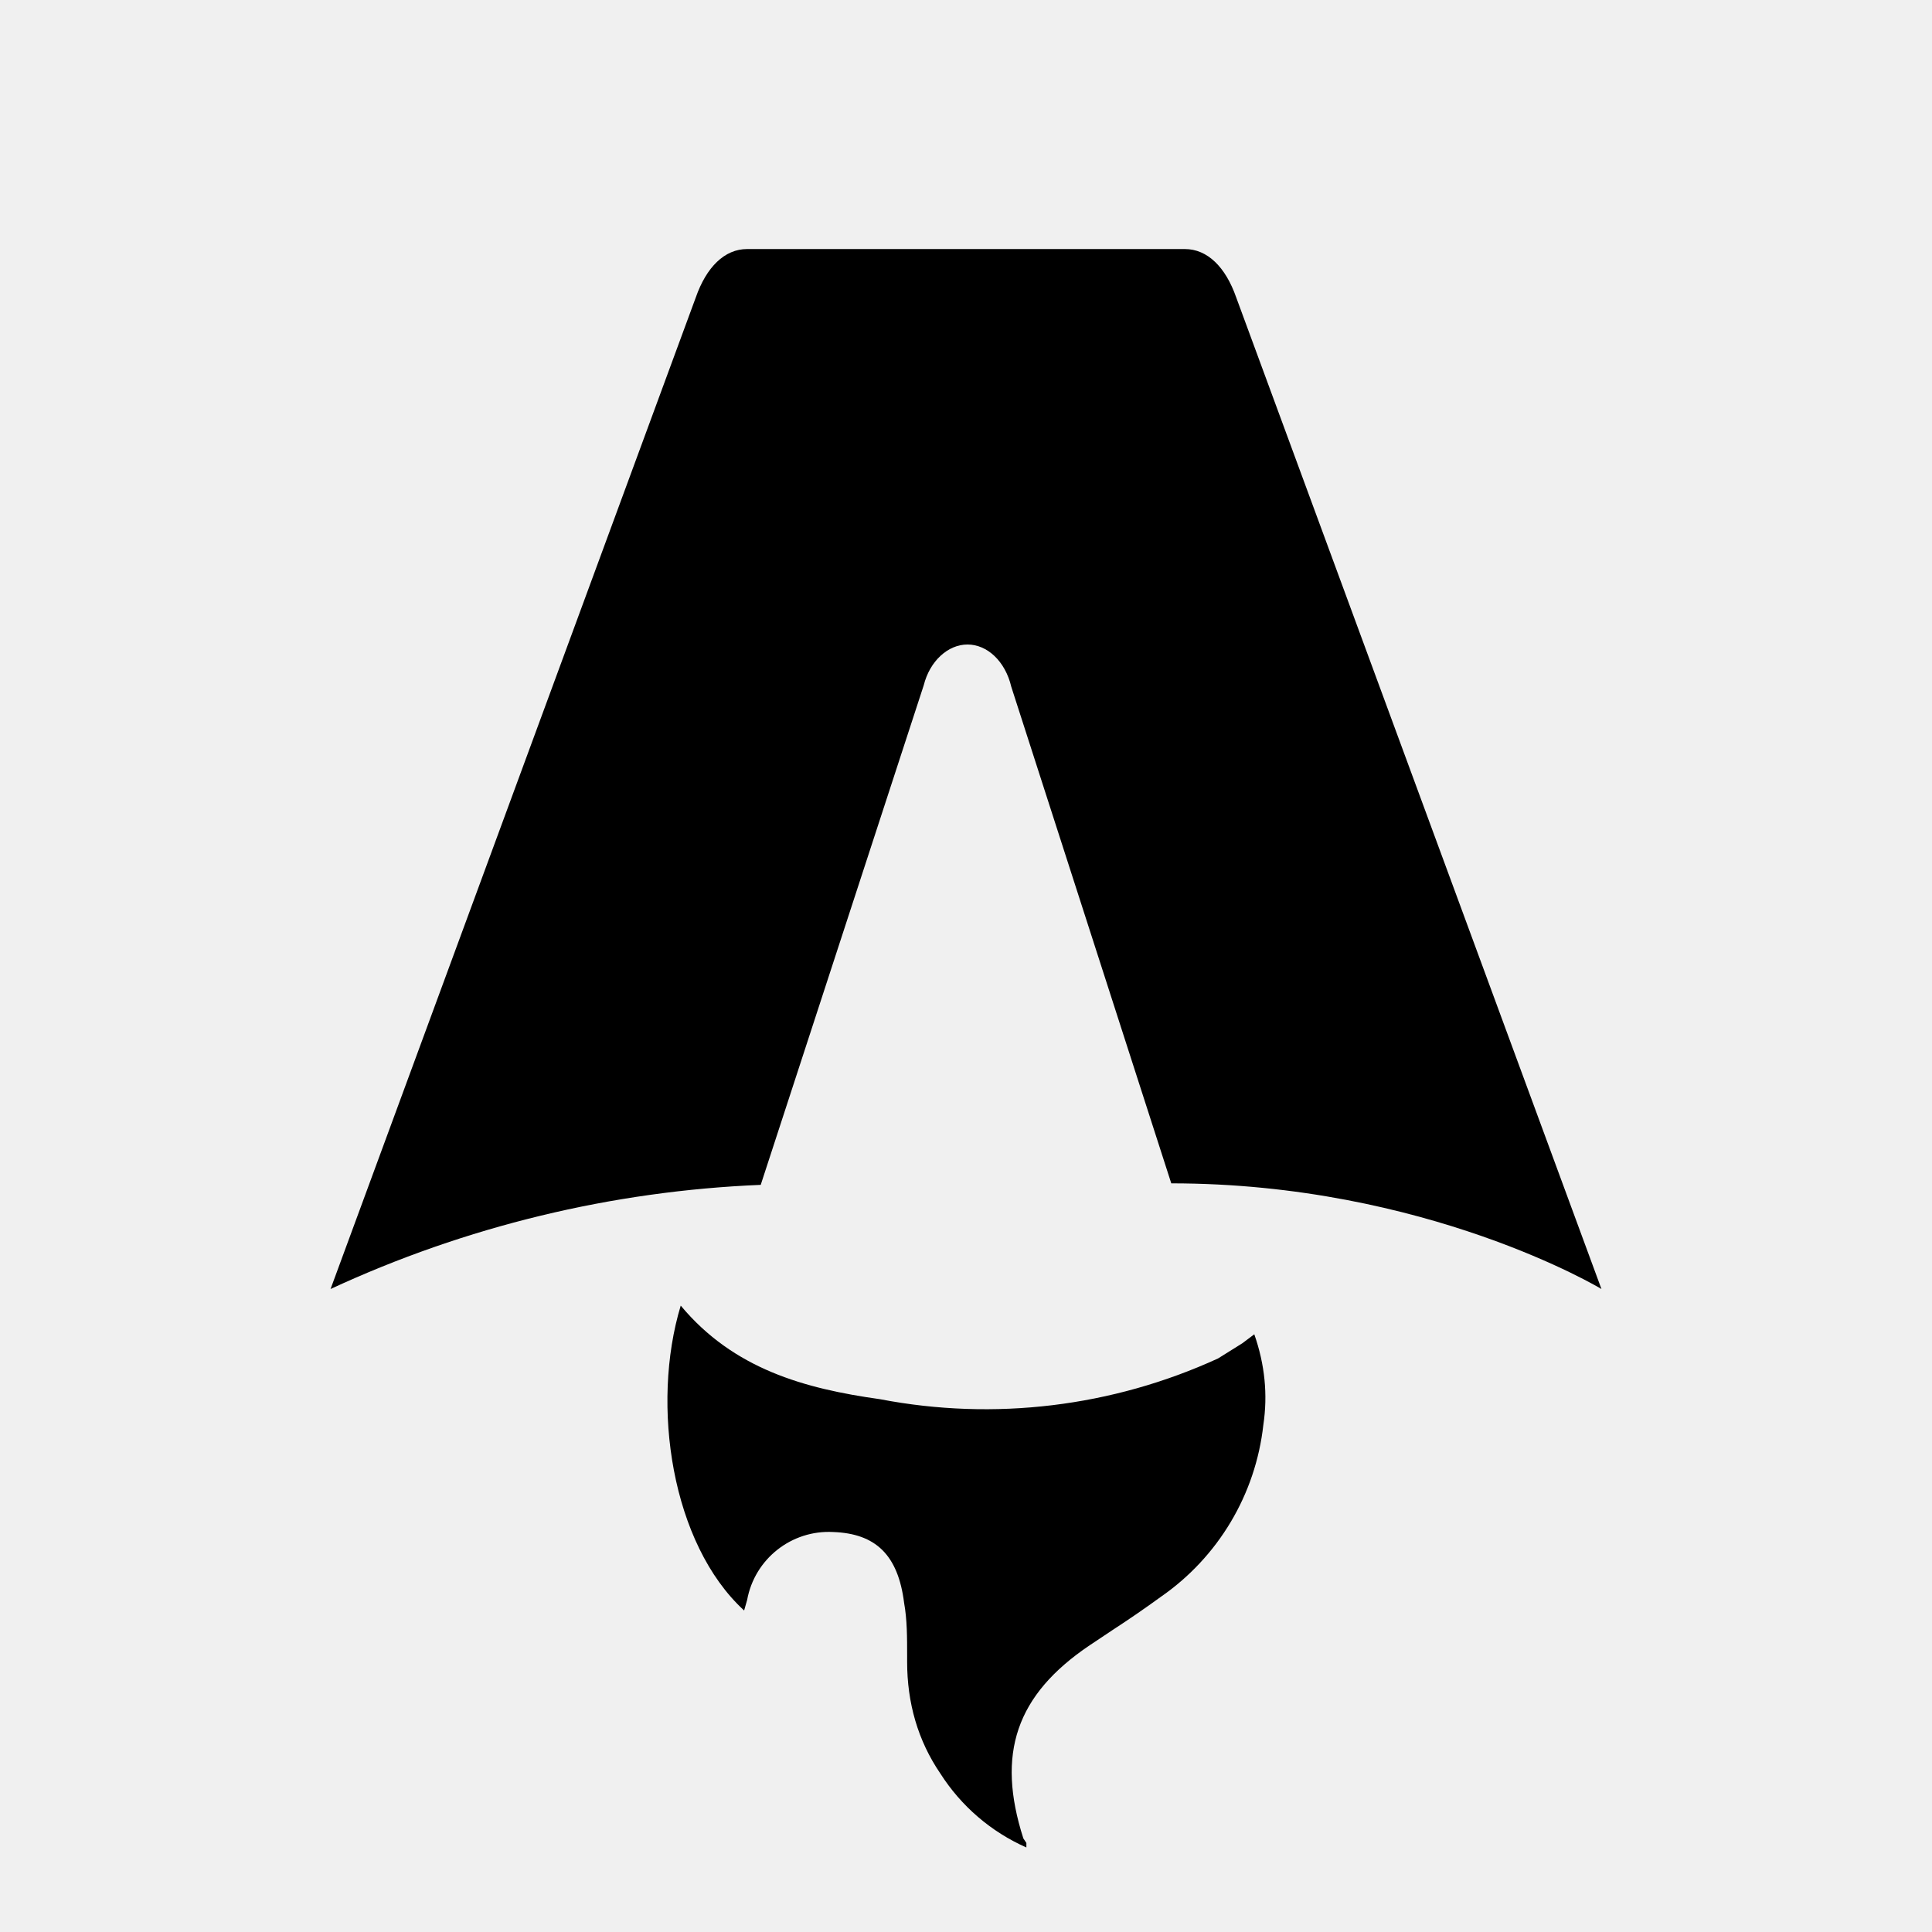
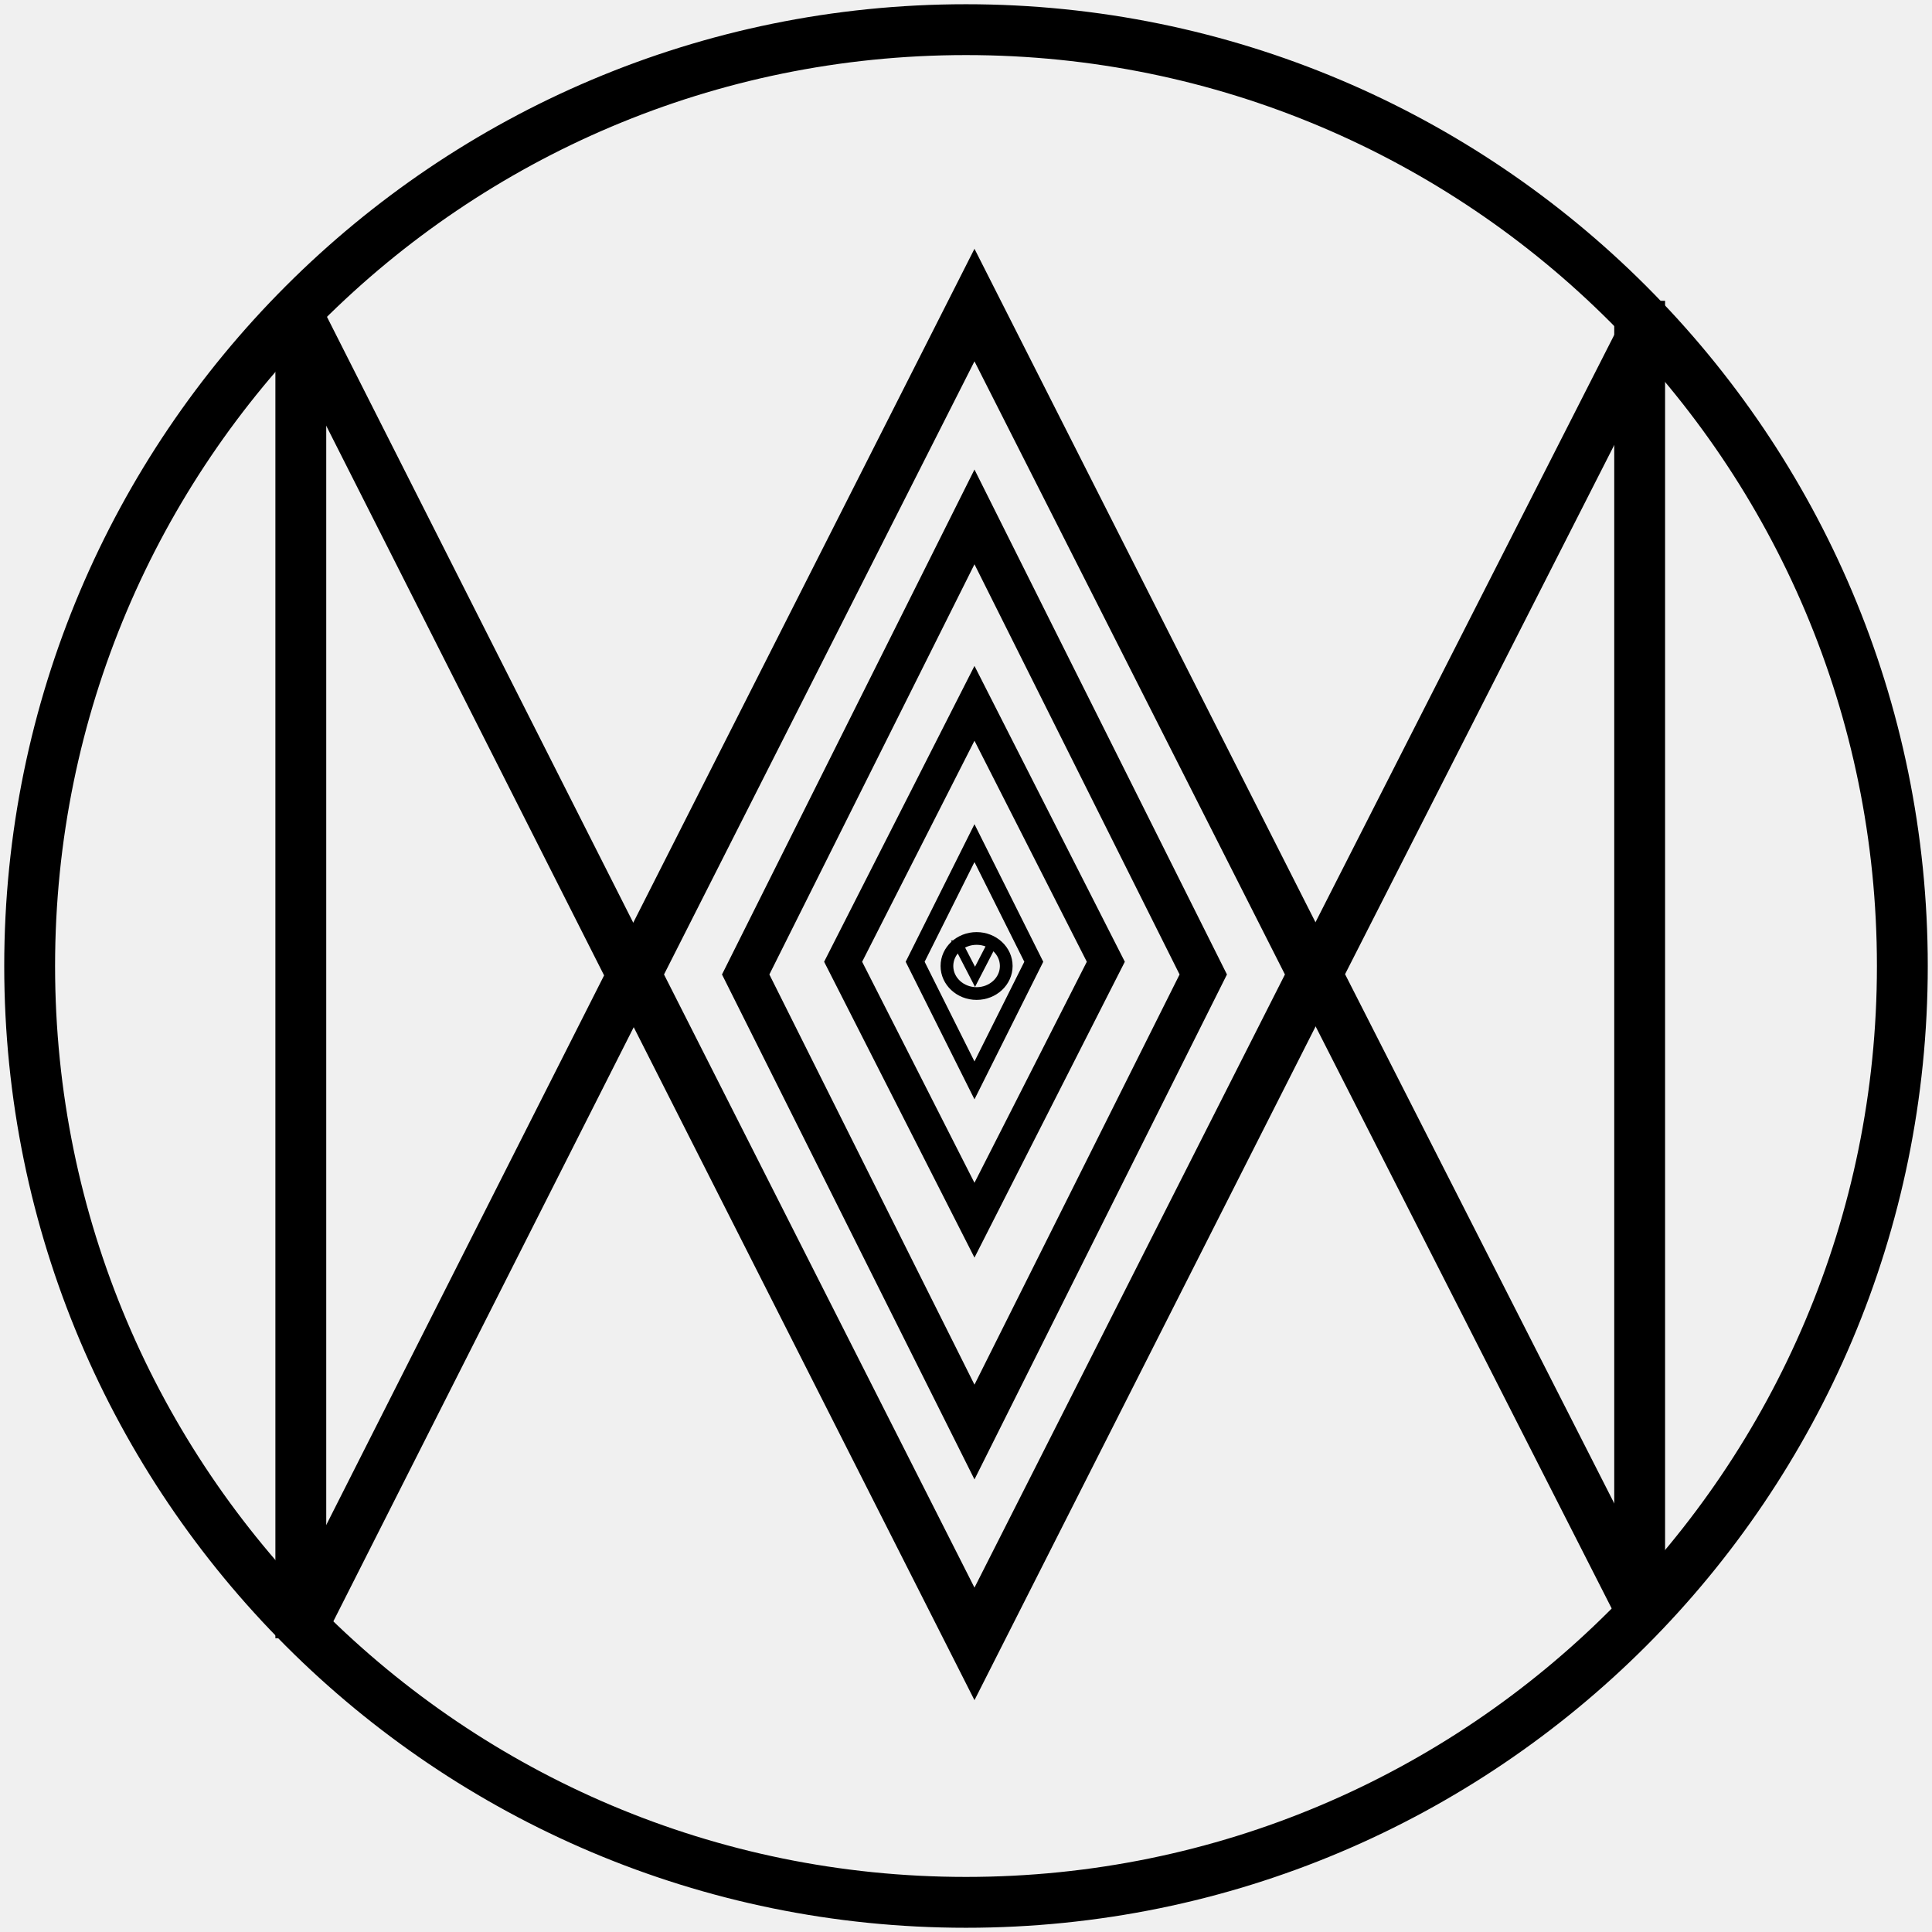
- <svg xmlns="http://www.w3.org/2000/svg" fill="none" viewBox="0 0 128 128">
-   <path d="M50.4 78.5a75.1 75.1 0 0 0-28.5 6.9l24.2-65.7c.7-2 1.9-3.2 3.4-3.2h29c1.5 0 2.7 1.2 3.4 3.2l24.2 65.7s-11.6-7-28.5-7L67 45.5c-.4-1.7-1.6-2.8-2.9-2.8-1.3 0-2.5 1.1-2.9 2.7L50.4 78.5Zm-1.1 28.2Zm-4.2-20.2c-2 6.6-.6 15.8 4.2 20.2a17.5 17.5 0 0 1 .2-.7 5.5 5.5 0 0 1 5.7-4.5c2.8.1 4.3 1.5 4.7 4.7.2 1.1.2 2.3.2 3.5v.4c0 2.7.7 5.2 2.2 7.4a13 13 0 0 0 5.7 4.9v-.3l-.2-.3c-1.8-5.6-.5-9.5 4.4-12.8l1.5-1a73 73 0 0 0 3.2-2.2 16 16 0 0 0 6.8-11.4c.3-2 .1-4-.6-6l-.8.6-1.6 1a37 37 0 0 1-22.4 2.7c-5-.7-9.7-2-13.2-6.2Z" />
-   <style>
-         path { fill: #000; }
-         @media (prefers-color-scheme: dark) {
-             path { fill: #FFF; }
-         }
-     </style>
+ <svg xmlns="http://www.w3.org/2000/svg" width="528" height="528" xml:space="preserve" overflow="hidden">
+   <defs>
+     <clipPath id="clip0">
+       <rect x="412" y="60" width="528" height="528" />
+     </clipPath>
+     <clipPath id="clip1">
+       <rect x="412" y="60" width="528" height="528" />
+     </clipPath>
+     <clipPath id="clip2">
+       <rect x="494" y="142" width="100" height="368" />
+     </clipPath>
+     <clipPath id="clip3">
+       <rect x="494" y="142" width="100" height="368" />
+     </clipPath>
+     <clipPath id="clip4">
+       <rect x="762" y="145" width="101" height="359" />
+     </clipPath>
+     <clipPath id="clip5">
+       <rect x="762" y="145" width="101" height="359" />
+     </clipPath>
+     <clipPath id="clip6">
+       <rect x="664" y="317" width="30" height="13" />
+     </clipPath>
+     <clipPath id="clip7">
+       <rect x="664" y="317" width="30" height="13" />
+     </clipPath>
+   </defs>
+   <g clip-path="url(#clip0)" transform="translate(-412 -60)">
+     <g clip-path="url(#clip1)">
+       <path d="M420.105 324C420.105 182.673 534.673 68.105 676 68.105 817.321 68.105 931.895 182.673 931.895 324 931.895 465.327 817.321 579.895 676 579.895 534.673 579.895 420.105 465.327 420.105 324Z" stroke="#000000" stroke-width="13.895" stroke-linecap="butt" stroke-linejoin="miter" stroke-miterlimit="8" stroke-opacity="1" fill="none" fill-rule="evenodd" />
+       <path d="M494.211 145.684 494.211 507.727" stroke="#000000" stroke-width="13.895" stroke-linecap="butt" stroke-linejoin="miter" stroke-miterlimit="8" stroke-opacity="1" fill="none" fill-rule="evenodd" />
+       <path d="M860.105 142.211 860.105 504.253" stroke="#000000" stroke-width="13.895" stroke-linecap="butt" stroke-linejoin="miter" stroke-miterlimit="8" stroke-opacity="1" fill="none" fill-rule="evenodd" />
+       <path d="M585.684 326.316 678.316 143.368 770.947 326.316 678.316 509.263Z" stroke="#000000" stroke-width="13.895" stroke-linecap="butt" stroke-linejoin="miter" stroke-miterlimit="8" stroke-opacity="1" fill="none" fill-rule="evenodd" />
+       <path d="M615.789 326.316 678.316 201.263 740.842 326.316 678.316 451.368Z" stroke="#000000" stroke-width="11.579" stroke-linecap="butt" stroke-linejoin="miter" stroke-miterlimit="8" stroke-opacity="1" fill="none" fill-rule="evenodd" />
+       <path d="M642.421 322.842 678.316 252.211 714.211 322.842 678.316 393.474Z" stroke="#000000" stroke-width="9.263" stroke-linecap="butt" stroke-linejoin="miter" stroke-miterlimit="8" stroke-opacity="1" fill="none" fill-rule="evenodd" />
+       <path d="M662.105 322.842 678.316 290.421 694.526 322.842 678.316 355.263Z" stroke="#000000" stroke-width="4.632" stroke-linecap="butt" stroke-linejoin="miter" stroke-miterlimit="8" stroke-opacity="1" fill="none" fill-rule="evenodd" />
+       <path d="M670.789 324C670.789 319.843 674.418 316.474 678.895 316.474 683.371 316.474 687 319.843 687 324 687 328.157 683.371 331.526 678.895 331.526 674.418 331.526 670.789 328.157 670.789 324Z" stroke="#000000" stroke-width="3.474" stroke-linecap="butt" stroke-linejoin="miter" stroke-miterlimit="8" stroke-opacity="1" fill="none" fill-rule="evenodd" />
+       <g clip-path="url(#clip2)">
+         <g clip-path="url(#clip3)">
+           <path d="M816.435 613.461 907.15 434.299 997.866 613.461 907.15 792.622Z" stroke="#000000" stroke-width="13.607" stroke-linecap="butt" stroke-linejoin="miter" stroke-miterlimit="8" stroke-opacity="1" fill="none" fill-rule="evenodd" transform="matrix(1 0 0 1.00156 -413.147 -287.85)" />
+         </g>
+       </g>
+       <g clip-path="url(#clip4)">
+         <g clip-path="url(#clip5)">
+           <path d="M815.596 612.83 906.218 433.852 996.84 612.83 906.218 791.808Z" stroke="#000000" stroke-width="13.593" stroke-linecap="butt" stroke-linejoin="miter" stroke-miterlimit="8" stroke-opacity="1" fill="none" fill-rule="evenodd" transform="matrix(1.00459 0 0 1 -47.3959 -286.591)" />
+         </g>
+       </g>
+       <g clip-path="url(#clip6)">
+         <g clip-path="url(#clip7)">
+           <path d="M765.965 415.96 777.294 392.896 788.624 415.96 777.294 439.024Z" stroke="#000000" stroke-width="2.428" stroke-linecap="butt" stroke-linejoin="miter" stroke-miterlimit="8" stroke-opacity="1" fill="none" fill-rule="evenodd" transform="matrix(1.05206 0 0 1 -139.295 -112.067)" />
+         </g>
+       </g>
+     </g>
+   </g>
</svg>
